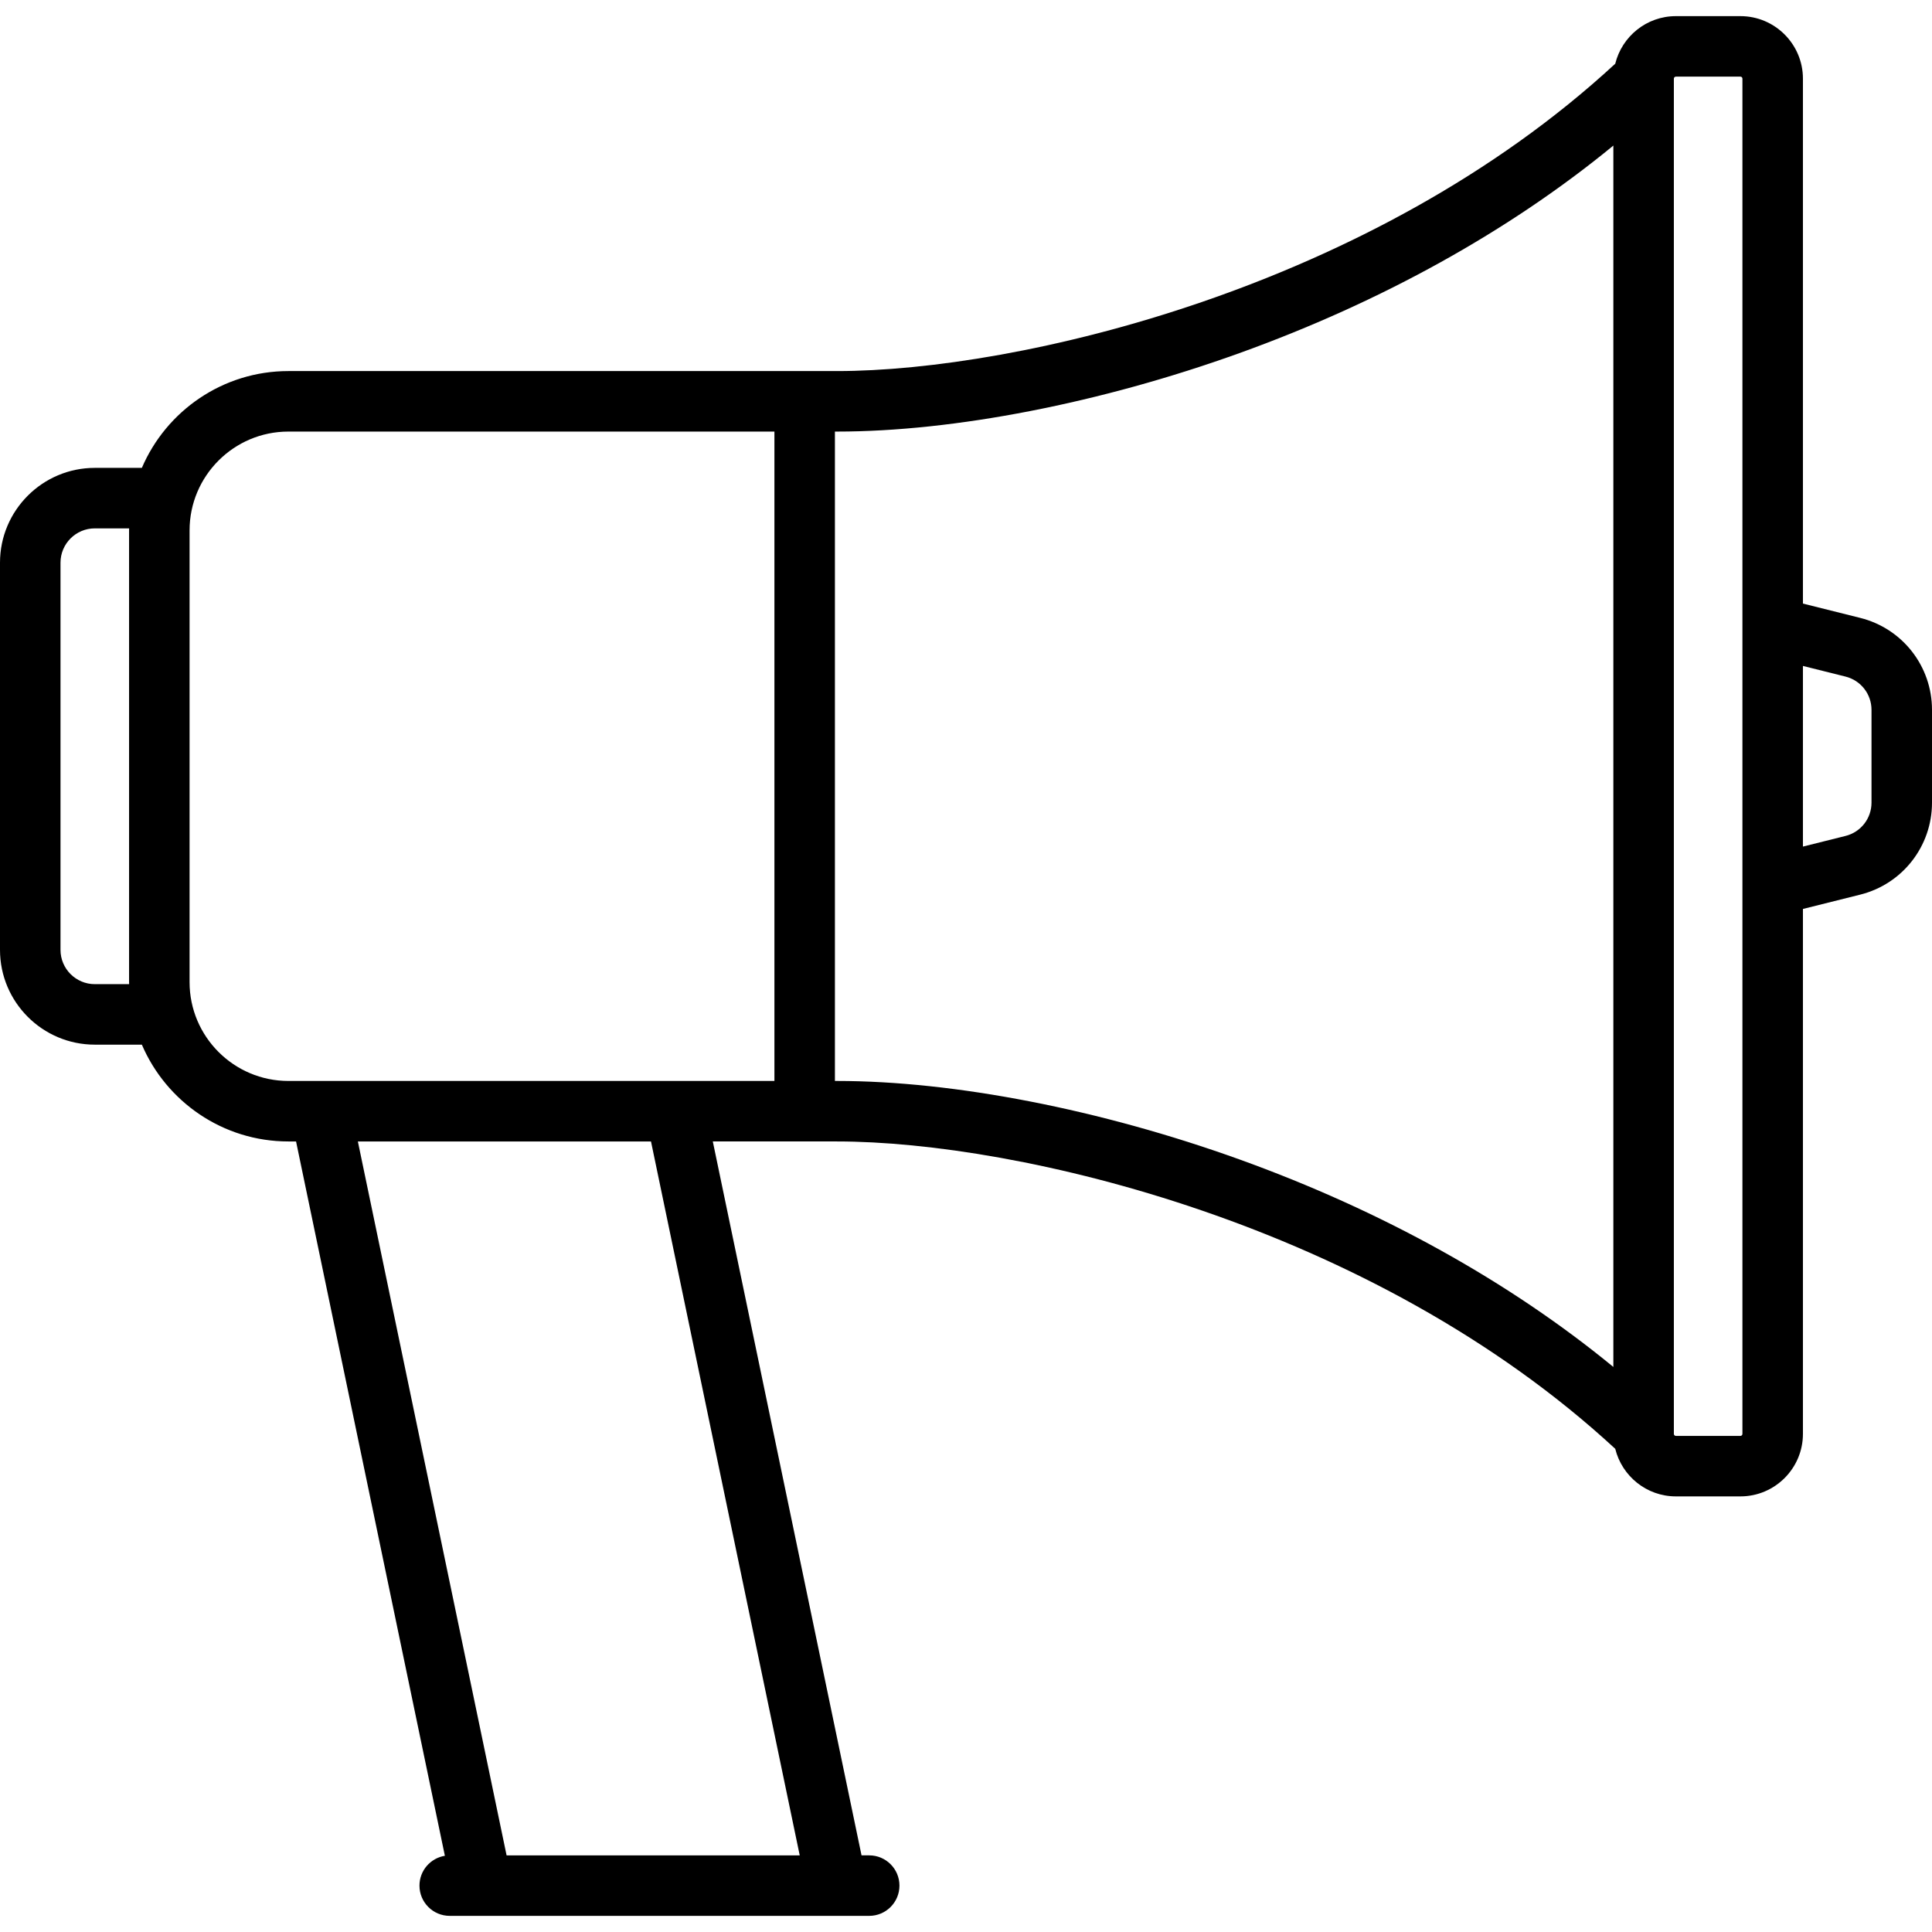
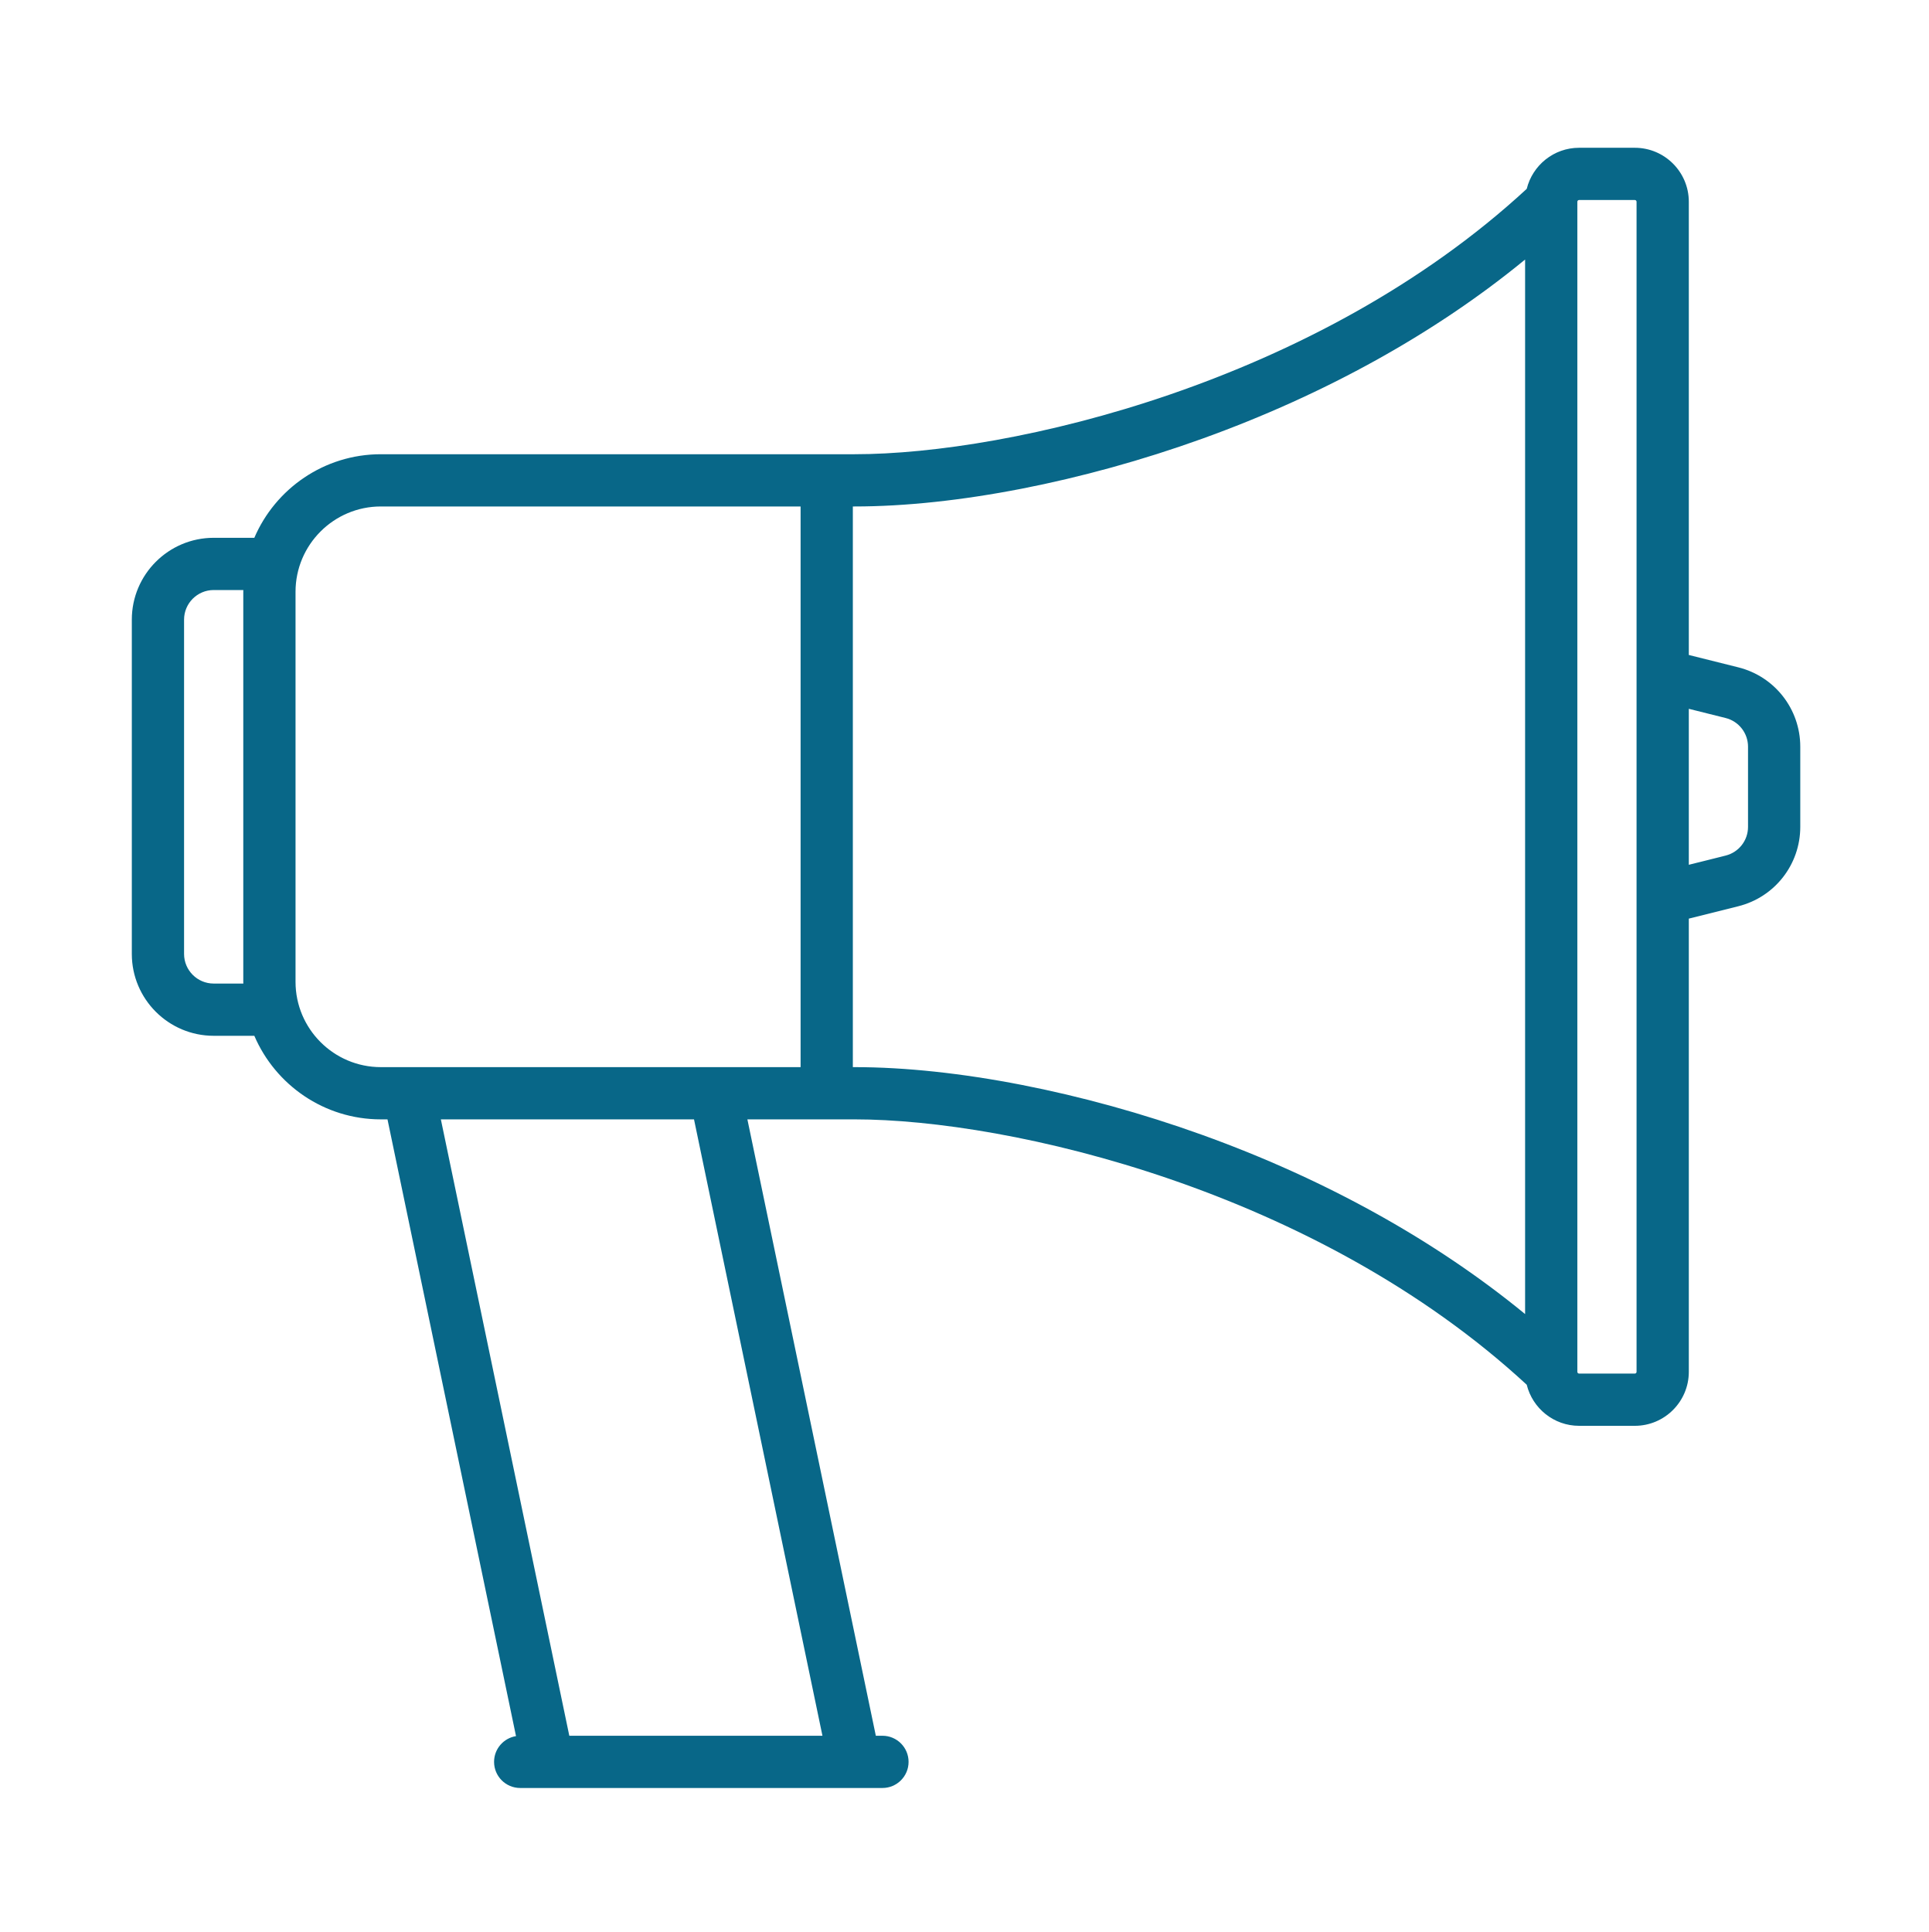
- <svg xmlns="http://www.w3.org/2000/svg" version="1.1" id="Layer_1" x="0px" y="0px" viewBox="0 0 512 512" style="enable-background:new 0 0 512 512;" xml:space="preserve">
-   <g>
-     <g>
-       <path d="M492.973,163.748l-15.177-3.795V20.843c0-9.136-7.432-16.568-16.568-16.568h-17.102c-7.77,0-14.289,5.383-16.07,12.611    c-64.64,59.711-158.481,81.452-206.26,81.452H76.426c-17.403,0-32.377,10.585-38.831,25.653H25.119    C11.268,123.992,0,135.26,0,149.111v102.614c0,13.851,11.268,25.119,25.119,25.119h12.476    c6.454,15.068,21.428,25.653,38.831,25.653h2.032l39.439,189.306c-3.815,0.616-6.732,3.915-6.732,7.904    c0,4.427,3.589,8.017,8.017,8.017h111.165c4.427,0,8.017-3.589,8.017-8.017s-3.589-8.017-8.017-8.017h-2.032l-39.415-189.194    h32.896c47.78,0,141.62,21.741,206.26,81.452c1.781,7.228,8.3,12.611,16.07,12.611h17.102c9.136,0,16.568-7.432,16.568-16.568    v-139.11l15.177-3.795c11.203-2.8,19.027-12.821,19.027-24.369v-24.601C512,176.569,504.176,166.549,492.973,163.748z     M34.219,260.81h-9.099c-5.01,0-9.086-4.076-9.086-9.086V149.111c0-5.01,4.076-9.086,9.086-9.086h9.099    c-0.002,0.178-0.014,0.355-0.014,0.534v119.716C34.205,260.455,34.216,260.632,34.219,260.81z M211.936,491.691h-77.685    L94.836,302.497h77.685L211.936,491.691z M205.228,286.464H76.426c-14.44,0-26.188-11.748-26.188-26.188V140.56    c0-14.44,11.748-26.188,26.188-26.188h128.802V286.464z M427.557,362.258c-27.461-22.565-61.377-41.422-99.126-55.012    c-36.689-13.207-75.556-20.782-106.636-20.782h-0.534V114.372h0.534c31.08,0,69.947-7.575,106.636-20.782    c37.749-13.59,71.665-32.446,99.126-55.012V362.258z M461.762,379.992c0,0.295-0.239,0.534-0.534,0.534h-17.102    c-0.295,0-0.534-0.239-0.534-0.534V20.843c0-0.295,0.239-0.534,0.534-0.534h17.102c0.295,0,0.534,0.239,0.534,0.534V379.992z     M495.967,212.718c0,4.176-2.829,7.801-6.882,8.814l-11.29,2.822V176.48l11.29,2.822c4.052,1.013,6.882,4.638,6.882,8.815V212.718    z" />
+ <svg xmlns="http://www.w3.org/2000/svg" width="512px" height="513px" viewBox="0 0 512 513" version="1.1">
+   <defs />
+   <g id="Page-1" stroke="none" stroke-width="1" fill="none" fill-rule="evenodd">
+     <g id="Artboard" fill="#086788">
+       <g id="strategie" transform="translate(35, 39)">
+         <g id="Layer_1">
+           <path d="M426.537,138.195 L413.406,134.912 L413.406,14.571 C413.406,6.667 406.975,0.238 399.07,0.238 L384.273,0.238 C377.55,0.238 371.91,4.895 370.369,11.147 C314.44,62.802 233.246,81.61 191.906,81.61 L66.126,81.61 C51.069,81.61 38.113,90.767 32.528,103.802 L21.734,103.802 C9.749,103.803 0,113.55 0,125.533 L0,214.302 C0,226.284 9.749,236.032 21.734,236.032 L32.528,236.032 C38.113,249.067 51.069,258.224 66.126,258.224 L67.885,258.224 L102.009,421.988 C98.708,422.521 96.184,425.375 96.184,428.826 C96.184,432.656 99.289,435.761 103.12,435.761 L199.304,435.761 C203.135,435.761 206.241,432.656 206.241,428.826 C206.241,424.995 203.135,421.891 199.304,421.891 L197.546,421.891 L163.443,258.223 L191.906,258.223 C233.246,258.223 314.44,277.03 370.369,328.685 C371.91,334.938 377.55,339.595 384.273,339.595 L399.07,339.595 C406.975,339.595 413.406,333.165 413.406,325.262 L413.406,204.921 L426.537,201.638 C436.23,199.216 443,190.547 443,180.557 L443,159.275 C443,149.286 436.23,140.618 426.537,138.195 Z M29.607,222.161 L21.735,222.161 C17.4,222.161 13.873,218.635 13.873,214.301 L13.873,125.533 C13.873,121.198 17.4,117.672 21.735,117.672 L29.607,117.672 C29.606,117.826 29.595,117.98 29.595,118.134 L29.595,221.698 C29.595,221.854 29.605,222.007 29.607,222.161 Z M183.374,421.891 L116.159,421.891 L82.055,258.224 L149.271,258.224 L183.374,421.891 Z M177.57,244.354 L66.126,244.354 C53.632,244.354 43.468,234.191 43.468,221.699 L43.468,118.135 C43.468,105.643 53.632,95.481 66.126,95.481 L177.57,95.481 L177.57,244.354 Z M369.937,309.922 C346.177,290.401 316.832,274.088 284.17,262.332 C252.425,250.907 218.796,244.354 191.905,244.354 L191.443,244.354 L191.443,95.481 L191.905,95.481 C218.796,95.481 252.425,88.928 284.17,77.502 C316.832,65.746 346.177,49.434 369.937,29.913 L369.937,309.922 Z M399.532,325.263 C399.532,325.518 399.326,325.725 399.07,325.725 L384.273,325.725 C384.018,325.725 383.811,325.518 383.811,325.263 L383.811,14.571 C383.811,14.315 384.018,14.109 384.273,14.109 L399.07,14.109 C399.326,14.109 399.532,14.315 399.532,14.571 L399.532,325.263 Z M429.128,180.558 C429.128,184.17 426.68,187.306 423.173,188.182 L413.405,190.624 L413.405,149.209 L423.173,151.65 C426.679,152.526 429.128,155.662 429.128,159.276 L429.128,180.558 Z" id="Shape" />
+         </g>
+       </g>
    </g>
  </g>
-   <g>
- </g>
-   <g>
- </g>
-   <g>
- </g>
-   <g>
- </g>
-   <g>
- </g>
-   <g>
- </g>
-   <g>
- </g>
-   <g>
- </g>
-   <g>
- </g>
-   <g>
- </g>
-   <g>
- </g>
-   <g>
- </g>
-   <g>
- </g>
-   <g>
- </g>
-   <g>
- </g>
</svg>
